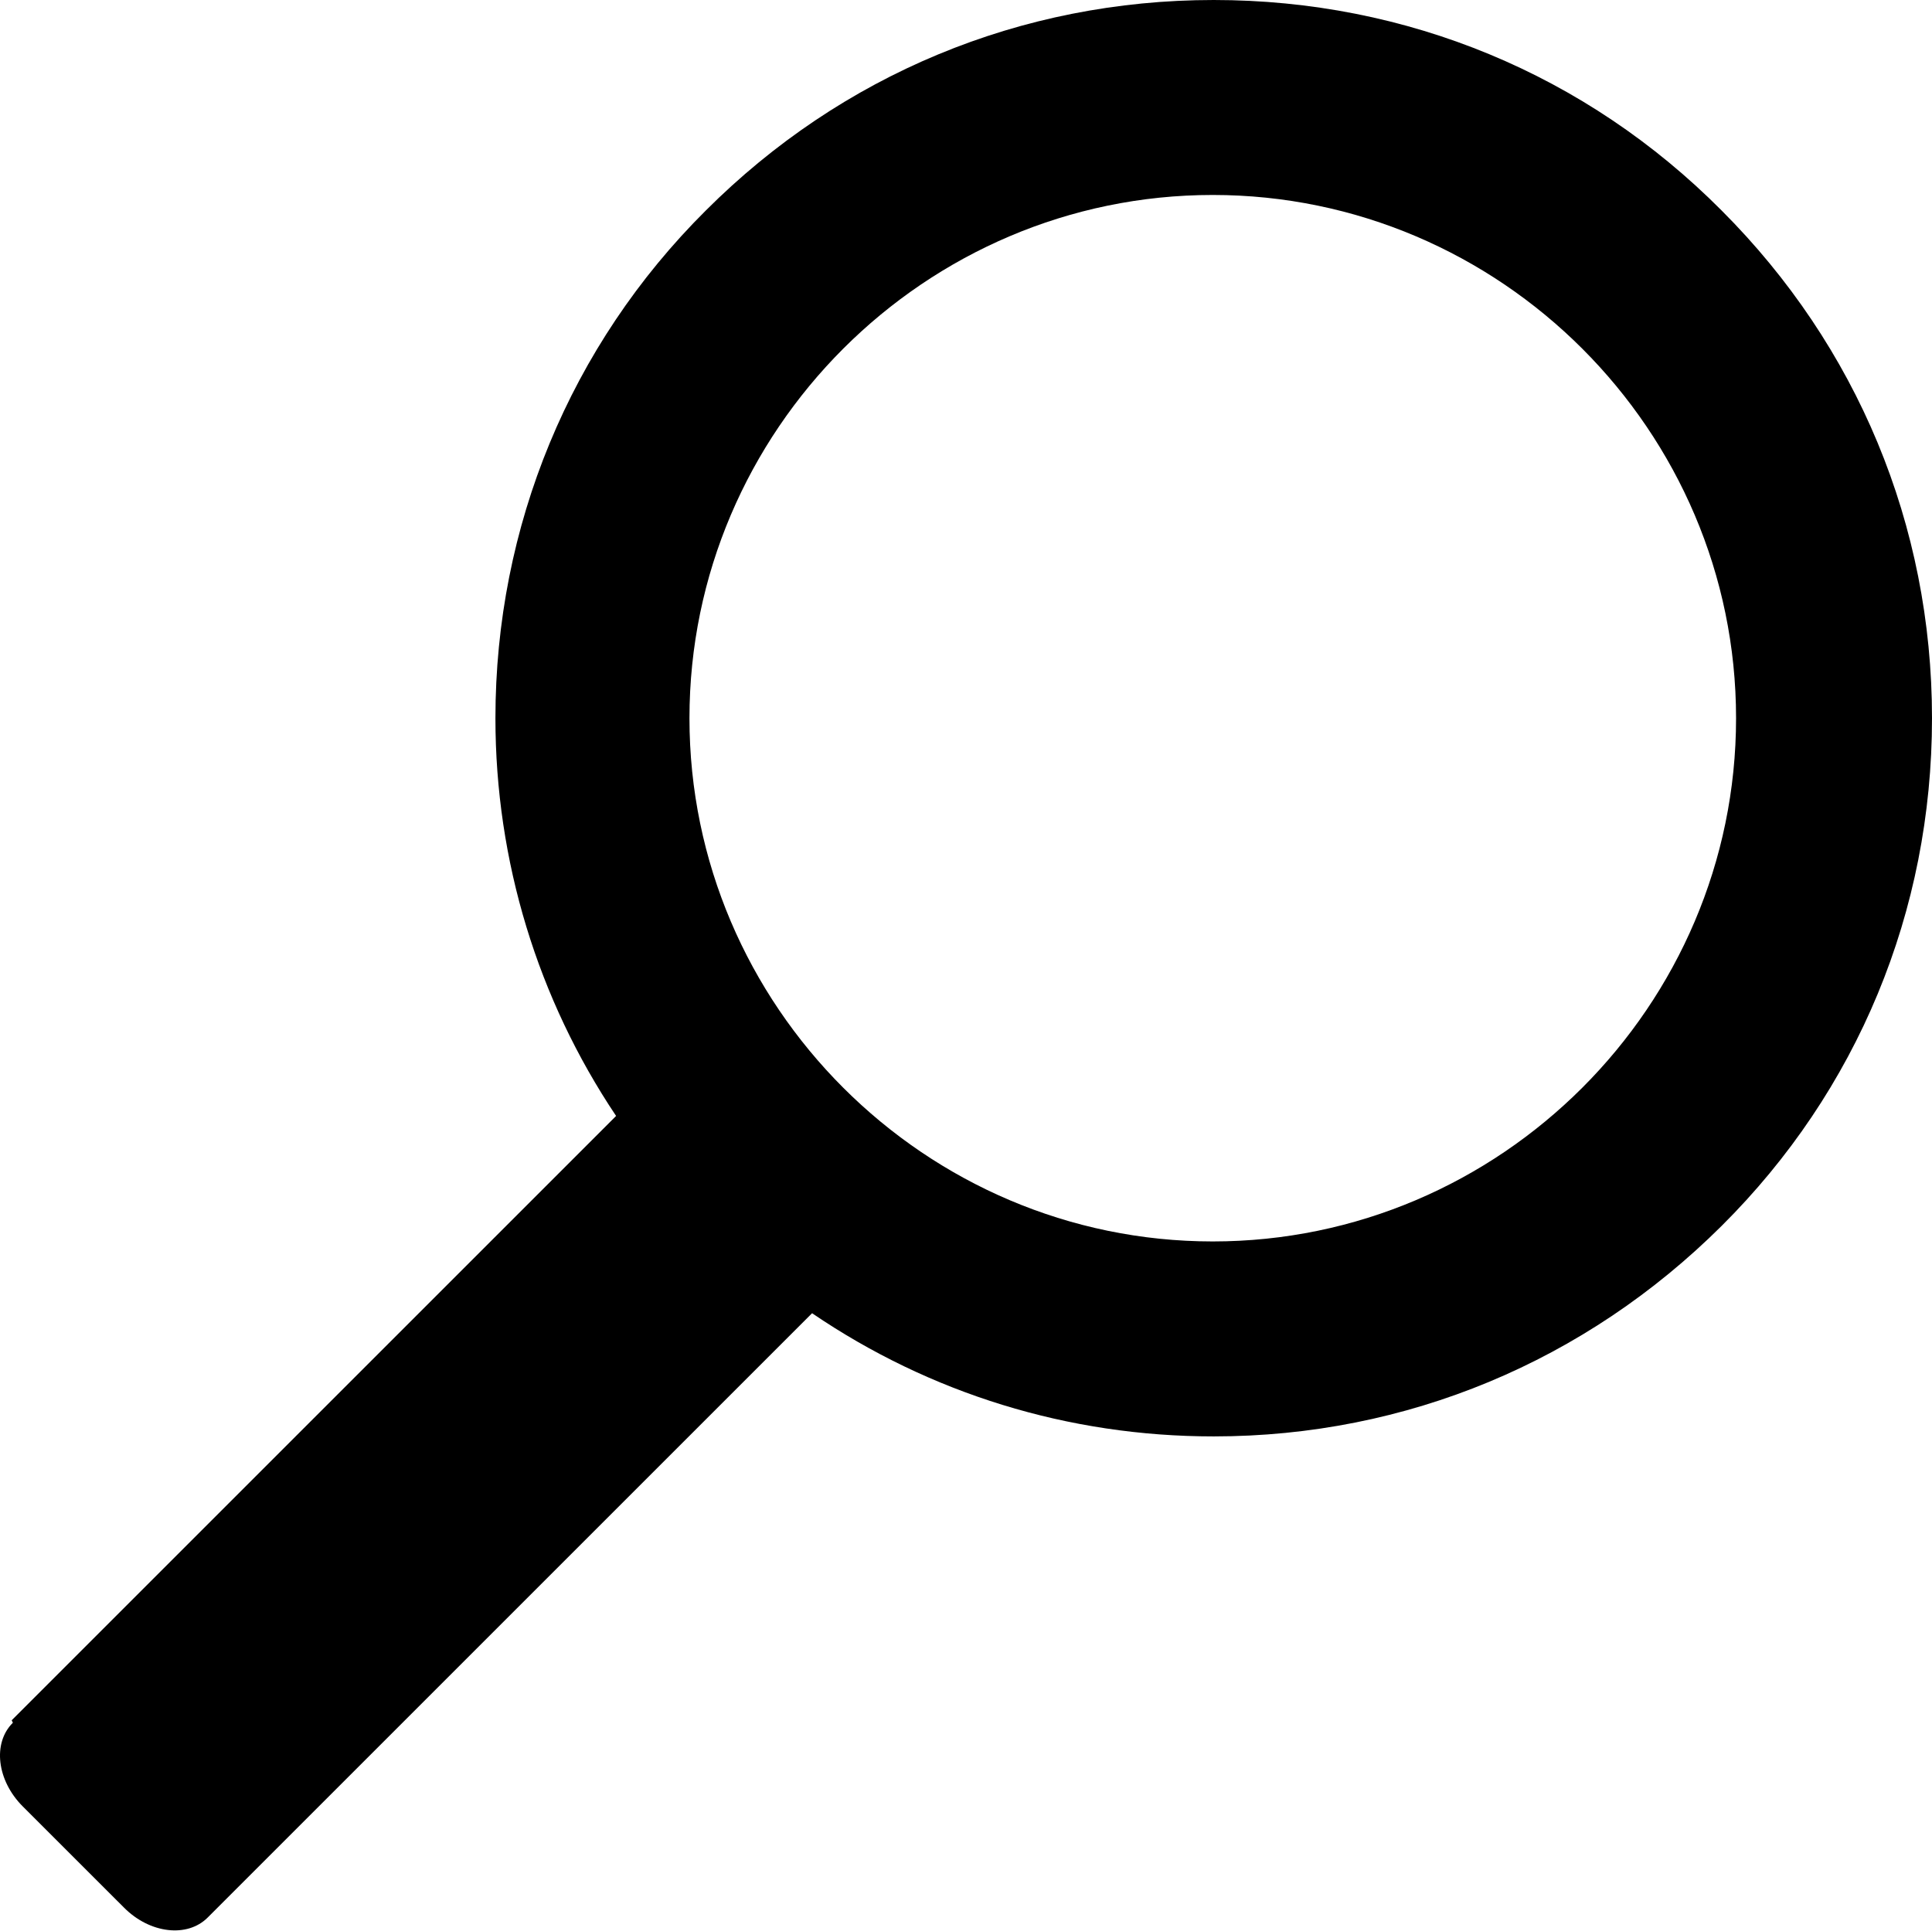
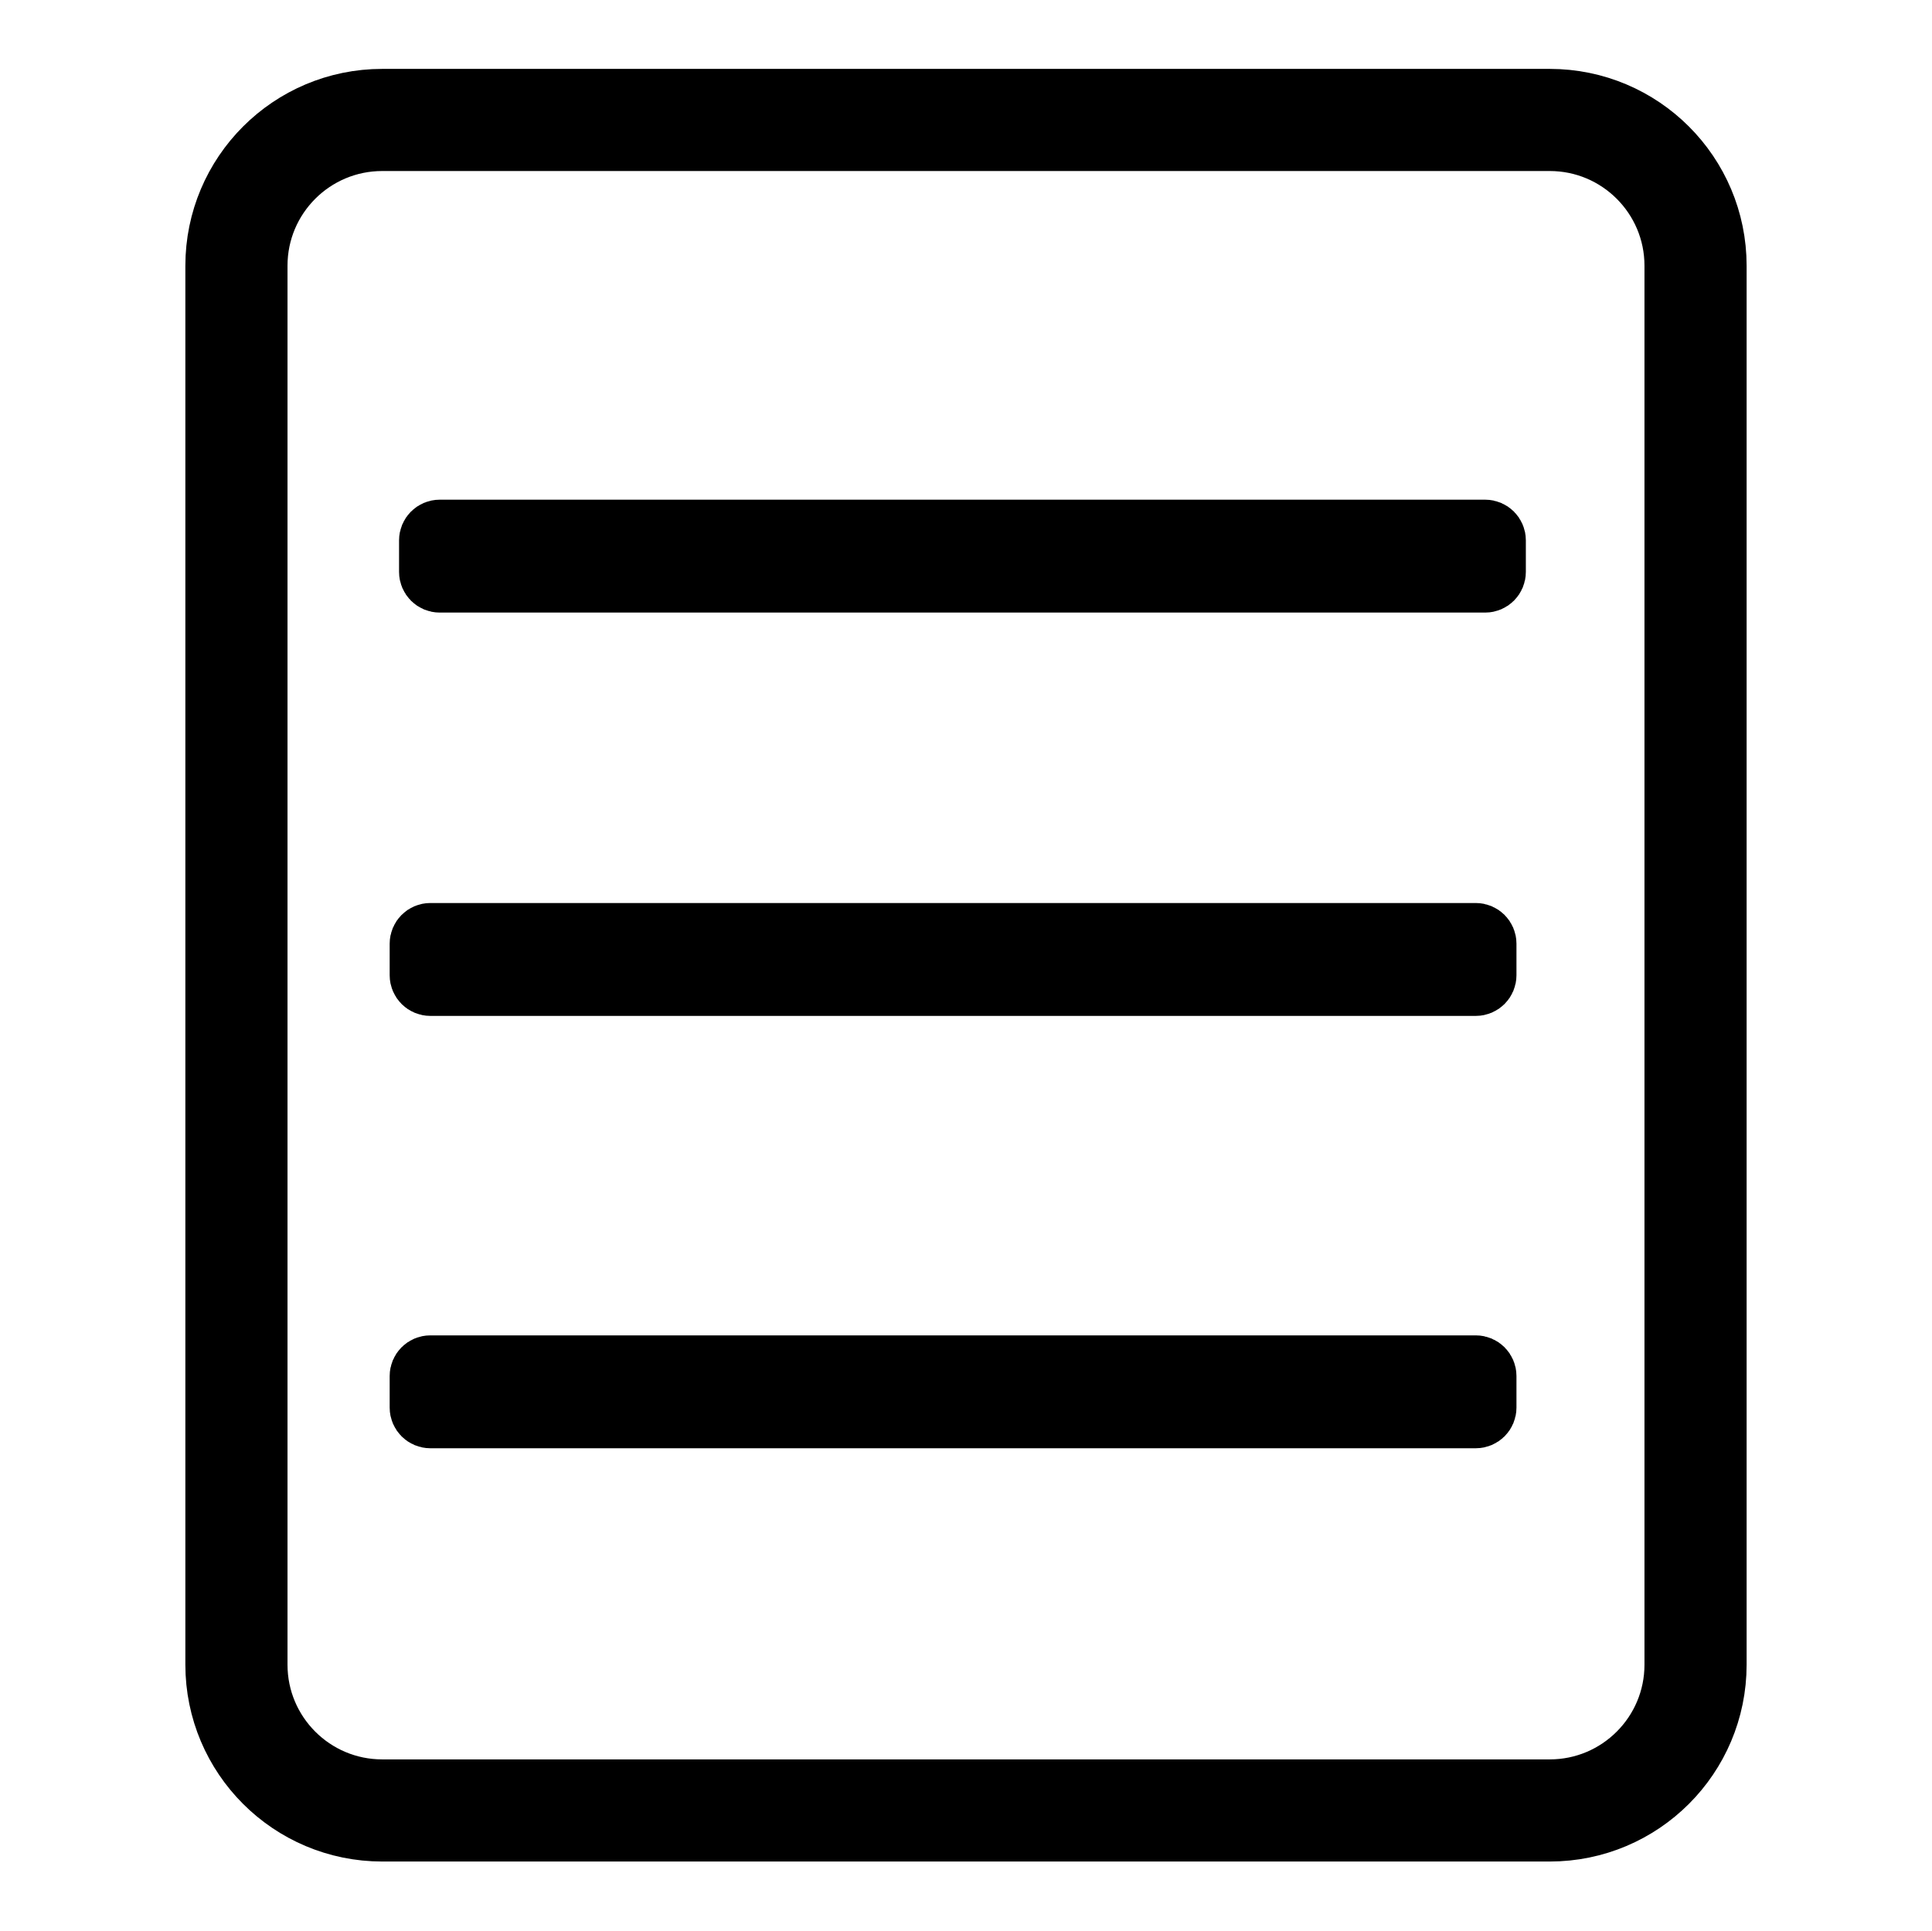
<svg xmlns="http://www.w3.org/2000/svg" width="46.718" height="46.685" enable-background="new 0 0 48 48" version="1.1" viewBox="0 0 46.718 46.685" id="svg127">
  <defs id="defs131" />
-   <path d="M 0.283,41.603 14.898,26.988 c -1.896,-2.83 -2.918,-6.163 -2.918,-9.619 0,-4.632 1.802,-9.012 5.089,-12.28 C 20.347,1.812 24.68,0 29.349,0 c 4.669,0 9.012,1.802 12.28,5.089 3.278,3.278 5.089,7.611 5.089,12.28 0,4.669 -1.802,9.012 -5.089,12.28 -3.287,3.268 -7.611,5.089 -12.28,5.089 -3.521,0 -6.864,-1.041 -9.712,-2.979 L 5.022,46.374 C 4.527,46.869 3.622,46.76 3.001,46.136 L 0.549,43.685 C -0.076,43.059 -0.184,42.153 0.311,41.663 Z M 29.326,30.023 c 6.957,0 12.654,-5.696 12.654,-12.654 0,-6.957 -5.696,-12.654 -12.654,-12.654 -6.957,0 -12.654,5.696 -12.654,12.654 0,6.957 5.696,12.654 12.654,12.654 z" id="path56" style="stroke-width:0.467" />
+   <g id="g1688" transform="translate(1.778248,-1.907927)">
+     <rect style="fill:none;fill-opacity:0.78;stroke:#000000;stroke-width:2.47;stroke-miterlimit:4;stroke-dasharray:none;stroke-opacity:1;paint-order:markers stroke fill" id="rect844" width="35.283" height="40.883" x="3.939" y="4.809" ry="3.526" />
+     <rect style="fill:#000000;fill-opacity:1;stroke:#000000;stroke-width:1.415;stroke-miterlimit:4;stroke-dasharray:none;stroke-opacity:1;paint-order:markers stroke fill" id="rect844-2" width="25.832" height="1.315" x="8.579" y="14.7" ry="0.275" />
+     <rect style="fill:#000000;fill-opacity:1;stroke:#000000;stroke-width:1.415;stroke-miterlimit:4;stroke-dasharray:none;stroke-opacity:1;paint-order:markers stroke fill" id="rect844-2-2" width="25.832" height="1.315" x="8.352" y="24.454" ry="0.275" />
+     <rect style="fill:#000000;fill-opacity:1;stroke:#000000;stroke-width:1.415;stroke-miterlimit:4;stroke-dasharray:none;stroke-opacity:1;paint-order:markers stroke fill" id="rect844-2-2-3" width="25.832" height="1.315" x="8.352" y="34.91" ry="0.275" />
+   </g>
</svg>
